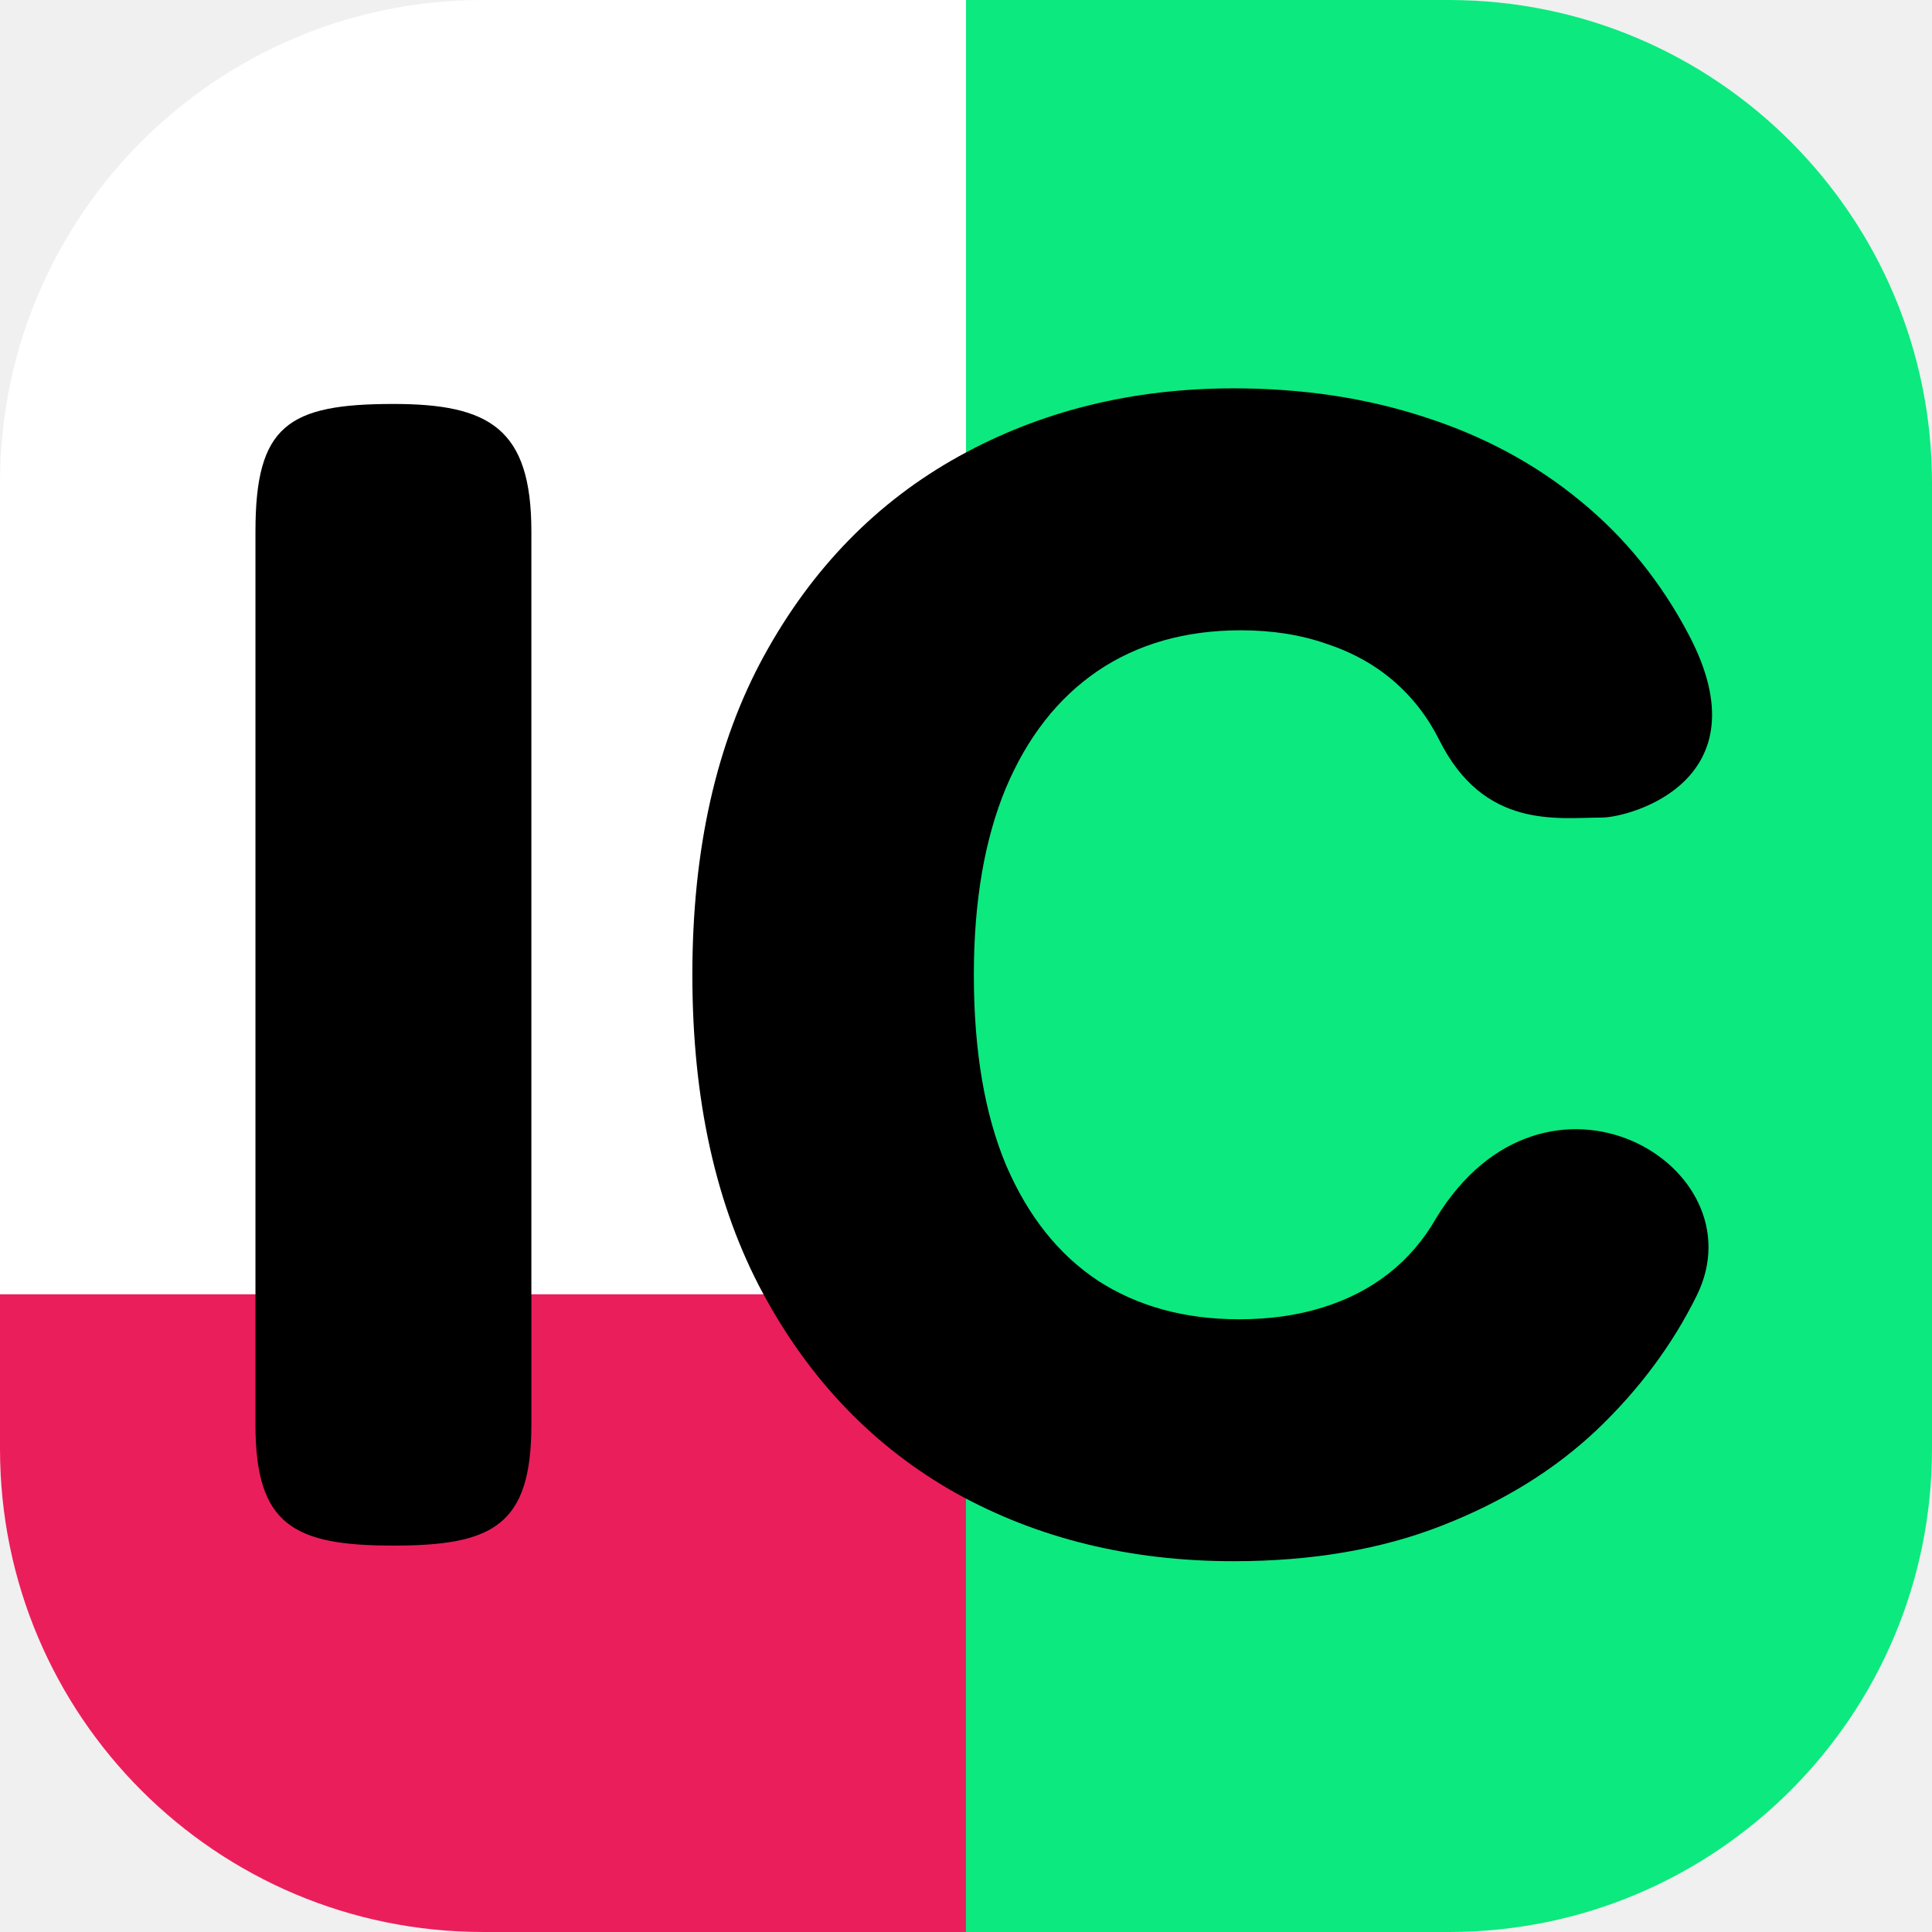
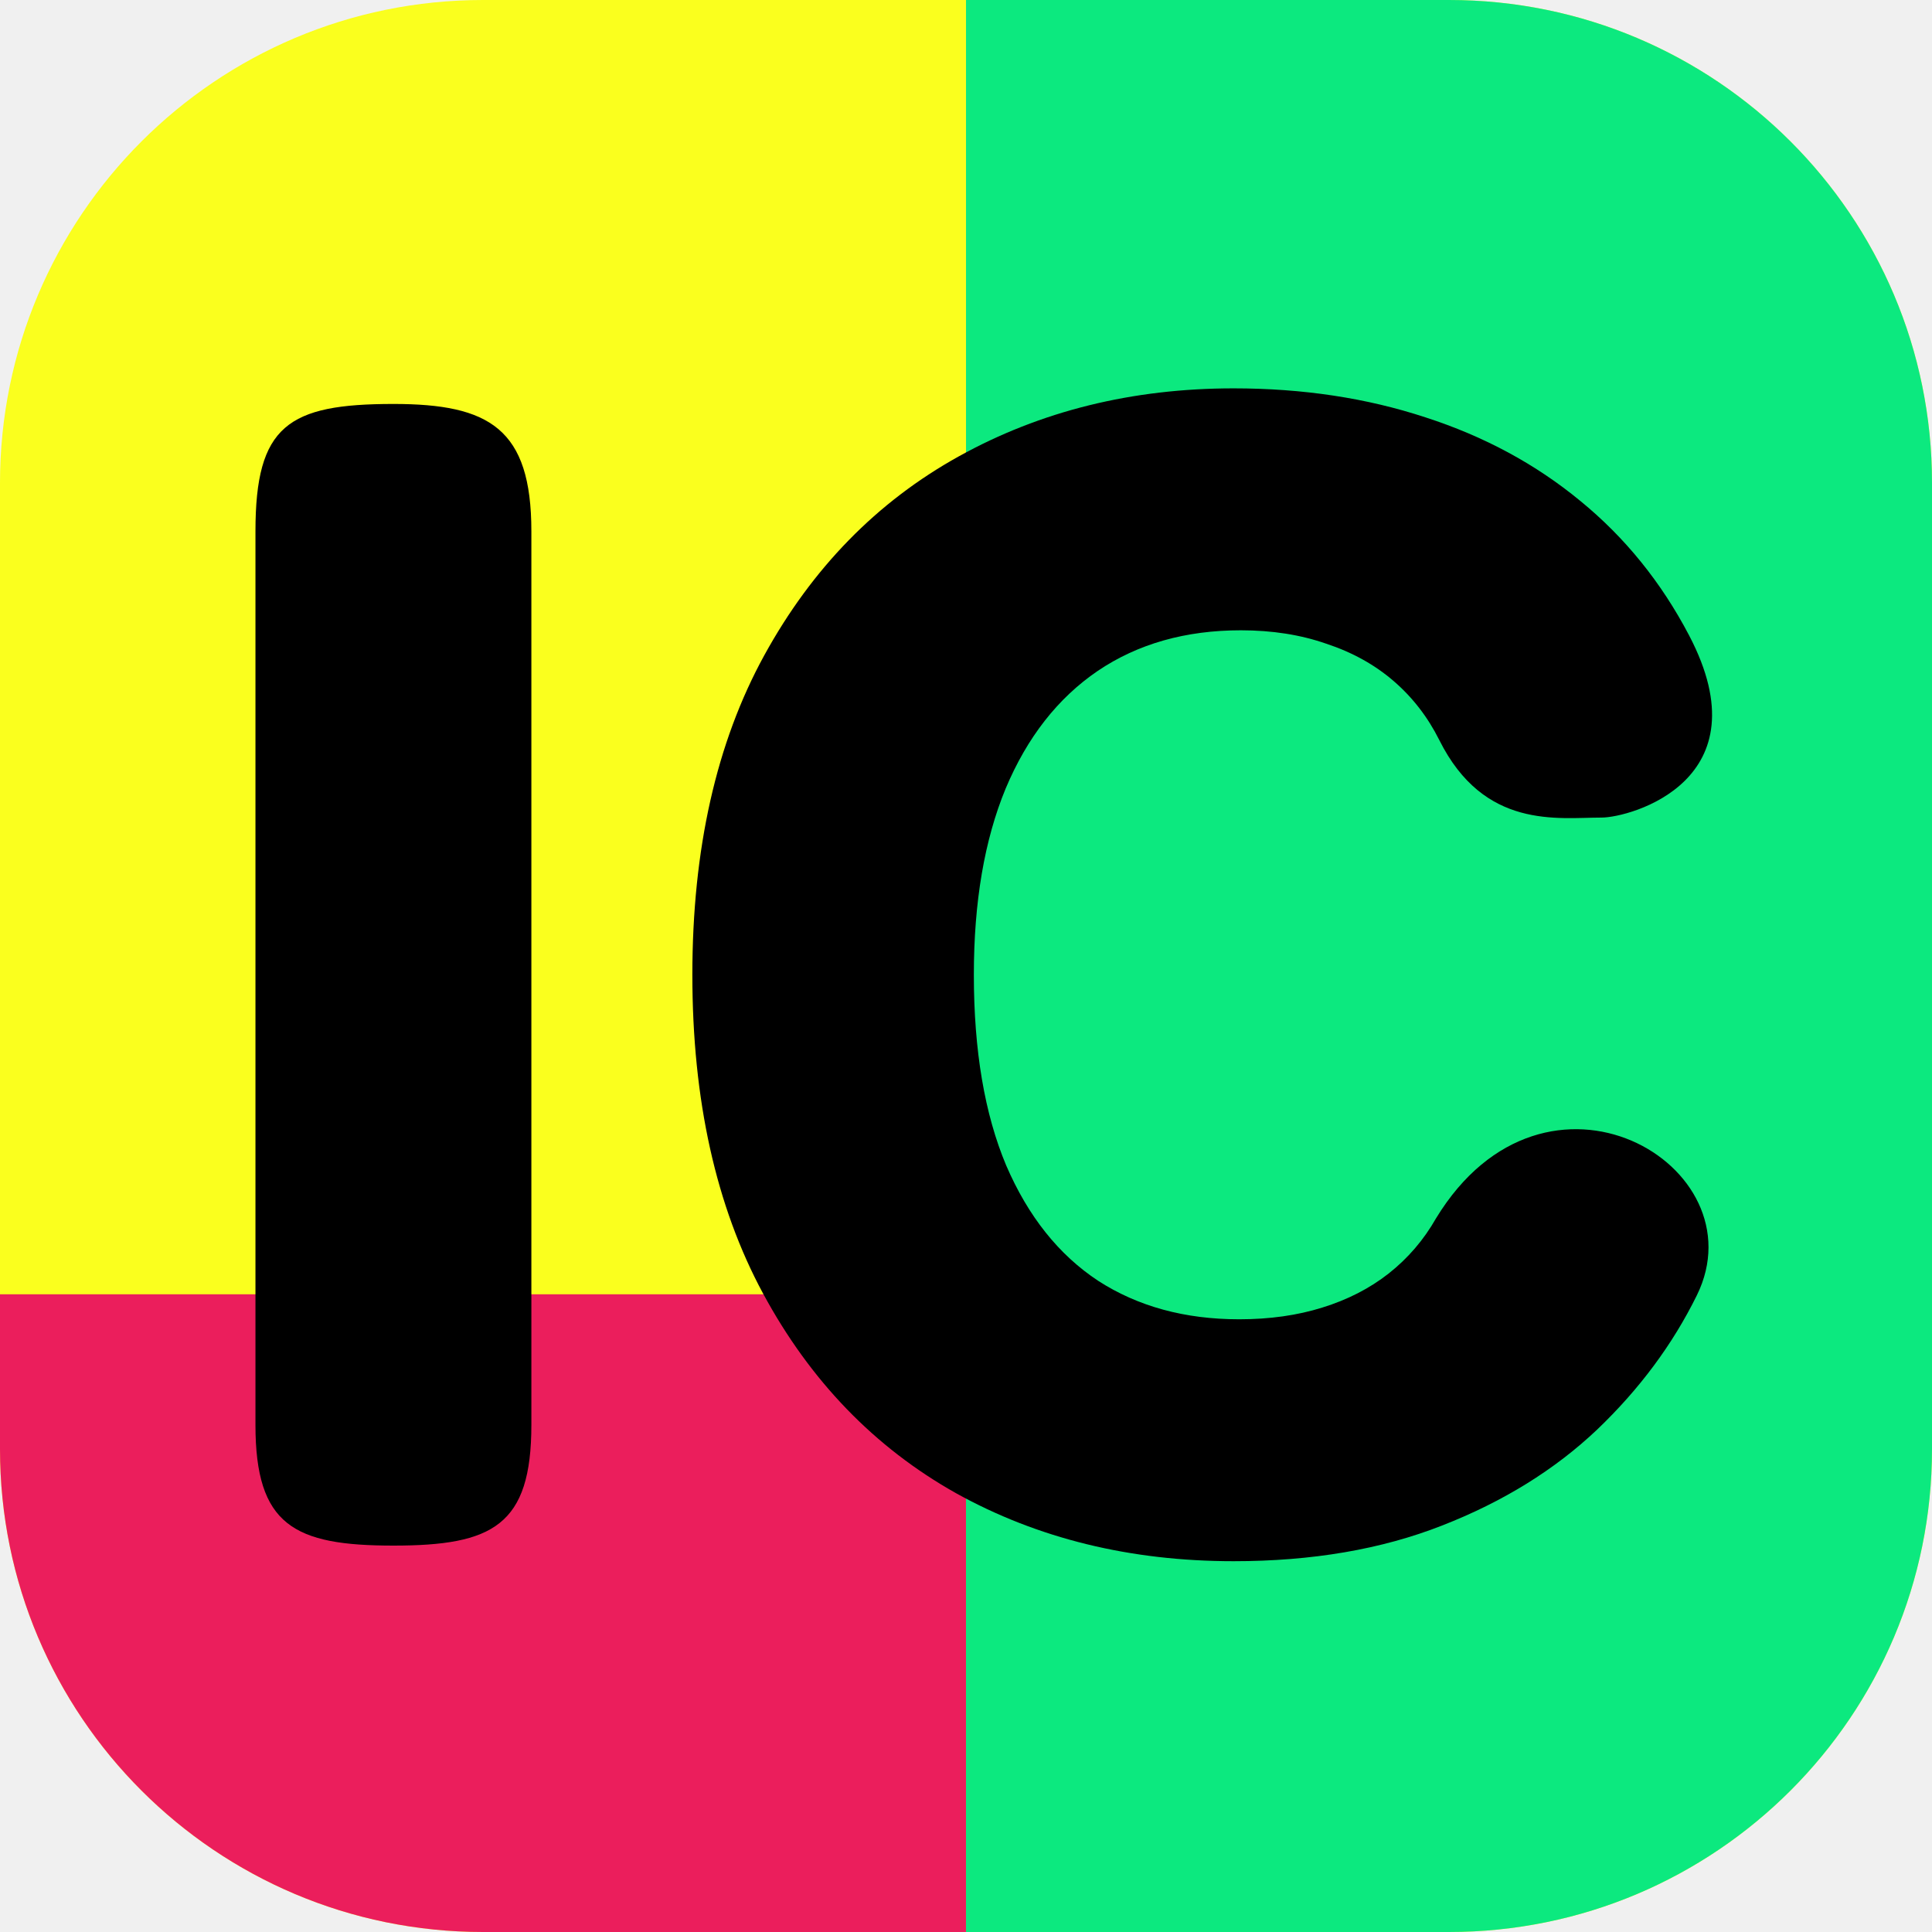
<svg xmlns="http://www.w3.org/2000/svg" width="80" height="80" viewBox="0 0 80 80" fill="none">
  <g clip-path="url(#clip0_111_51)">
-     <rect width="80" height="80" rx="20" fill="white" />
+     <rect width="80" height="80" rx="20" fill="#FAFF1E" />
    <rect x="40" y="89.688" width="111.562" height="40" transform="rotate(-90 40 89.6875)" fill="#0CE97F" />
    <rect y="95.312" width="41.719" height="40" transform="rotate(-90 0 95.3125)" fill="#EB1E5C" />
    <path d="M22.003 22V59C22.003 63.166 20.406 64 16.291 64C12.175 64 10.578 63.166 10.578 59V22C10.578 17.623 11.922 16.727 16.291 16.727C20.265 16.727 22.003 17.746 22.003 22Z" fill="black" />
    <path d="M66.316 33.854C64.5 33.854 61.454 34.356 59.599 30.646C59.122 29.692 58.491 28.876 57.706 28.199C56.921 27.522 55.99 27.007 54.913 26.653C53.852 26.283 52.674 26.099 51.382 26.099C49.089 26.099 47.111 26.66 45.45 27.784C43.803 28.907 42.533 30.53 41.641 32.654C40.764 34.778 40.325 37.347 40.325 40.364C40.325 43.503 40.771 46.134 41.664 48.258C42.572 50.366 43.841 51.959 45.473 53.036C47.119 54.098 49.066 54.629 51.312 54.629C52.574 54.629 53.721 54.467 54.752 54.144C55.798 53.821 56.714 53.351 57.498 52.736C58.299 52.105 58.953 51.343 59.461 50.451C64 43 72.911 48.258 70.263 53.636C69.263 55.667 67.886 57.522 66.131 59.199C64.377 60.861 62.238 62.184 59.714 63.169C57.206 64.154 54.328 64.646 51.082 64.646C46.804 64.646 42.972 63.708 39.587 61.83C36.217 59.938 33.554 57.183 31.6 53.567C29.646 49.95 28.669 45.55 28.669 40.364C28.669 35.162 29.661 30.754 31.646 27.137C33.631 23.521 36.316 20.774 39.702 18.897C43.087 17.02 46.881 16.081 51.082 16.081C53.944 16.081 56.591 16.481 59.022 17.281C61.453 18.066 63.592 19.22 65.439 20.744C67.285 22.252 68.786 24.106 69.94 26.306C73.097 32.327 67.5 33.854 66.316 33.854Z" fill="black" />
  </g>
  <defs>
    <clipPath id="clip0_111_51">
      <rect width="80" height="80" rx="20" fill="white" />
    </clipPath>
  </defs>
</svg>
